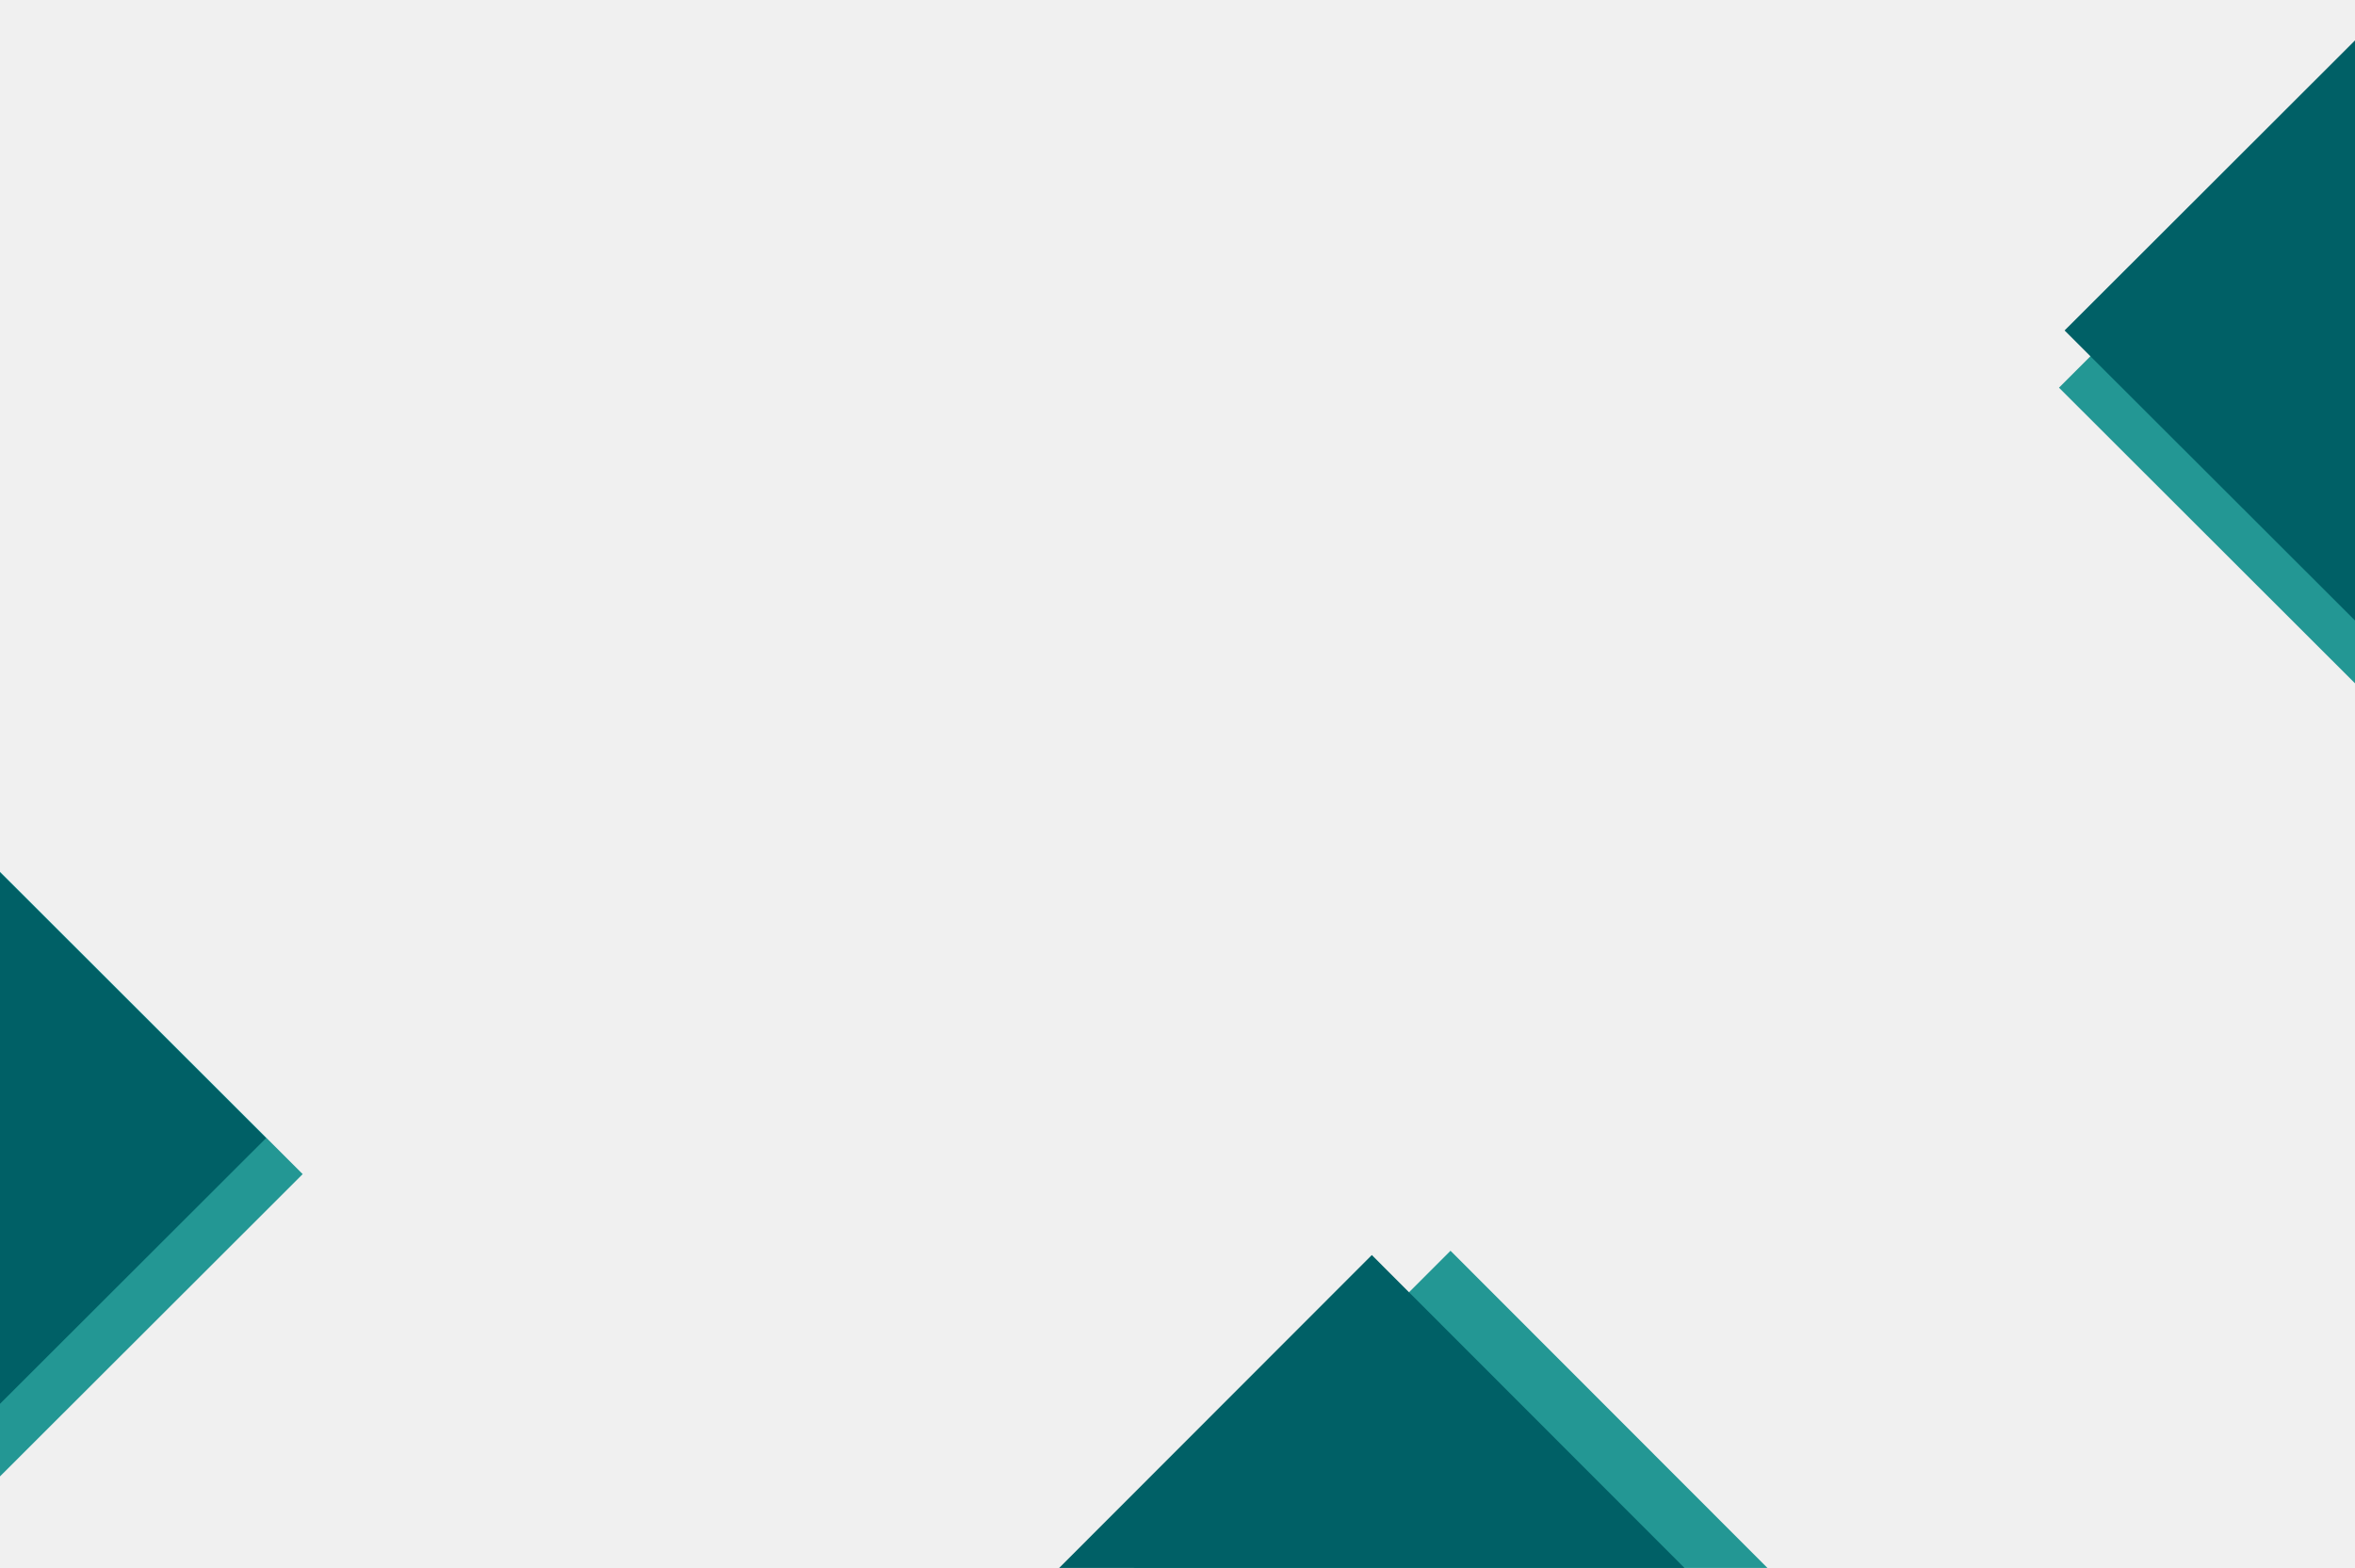
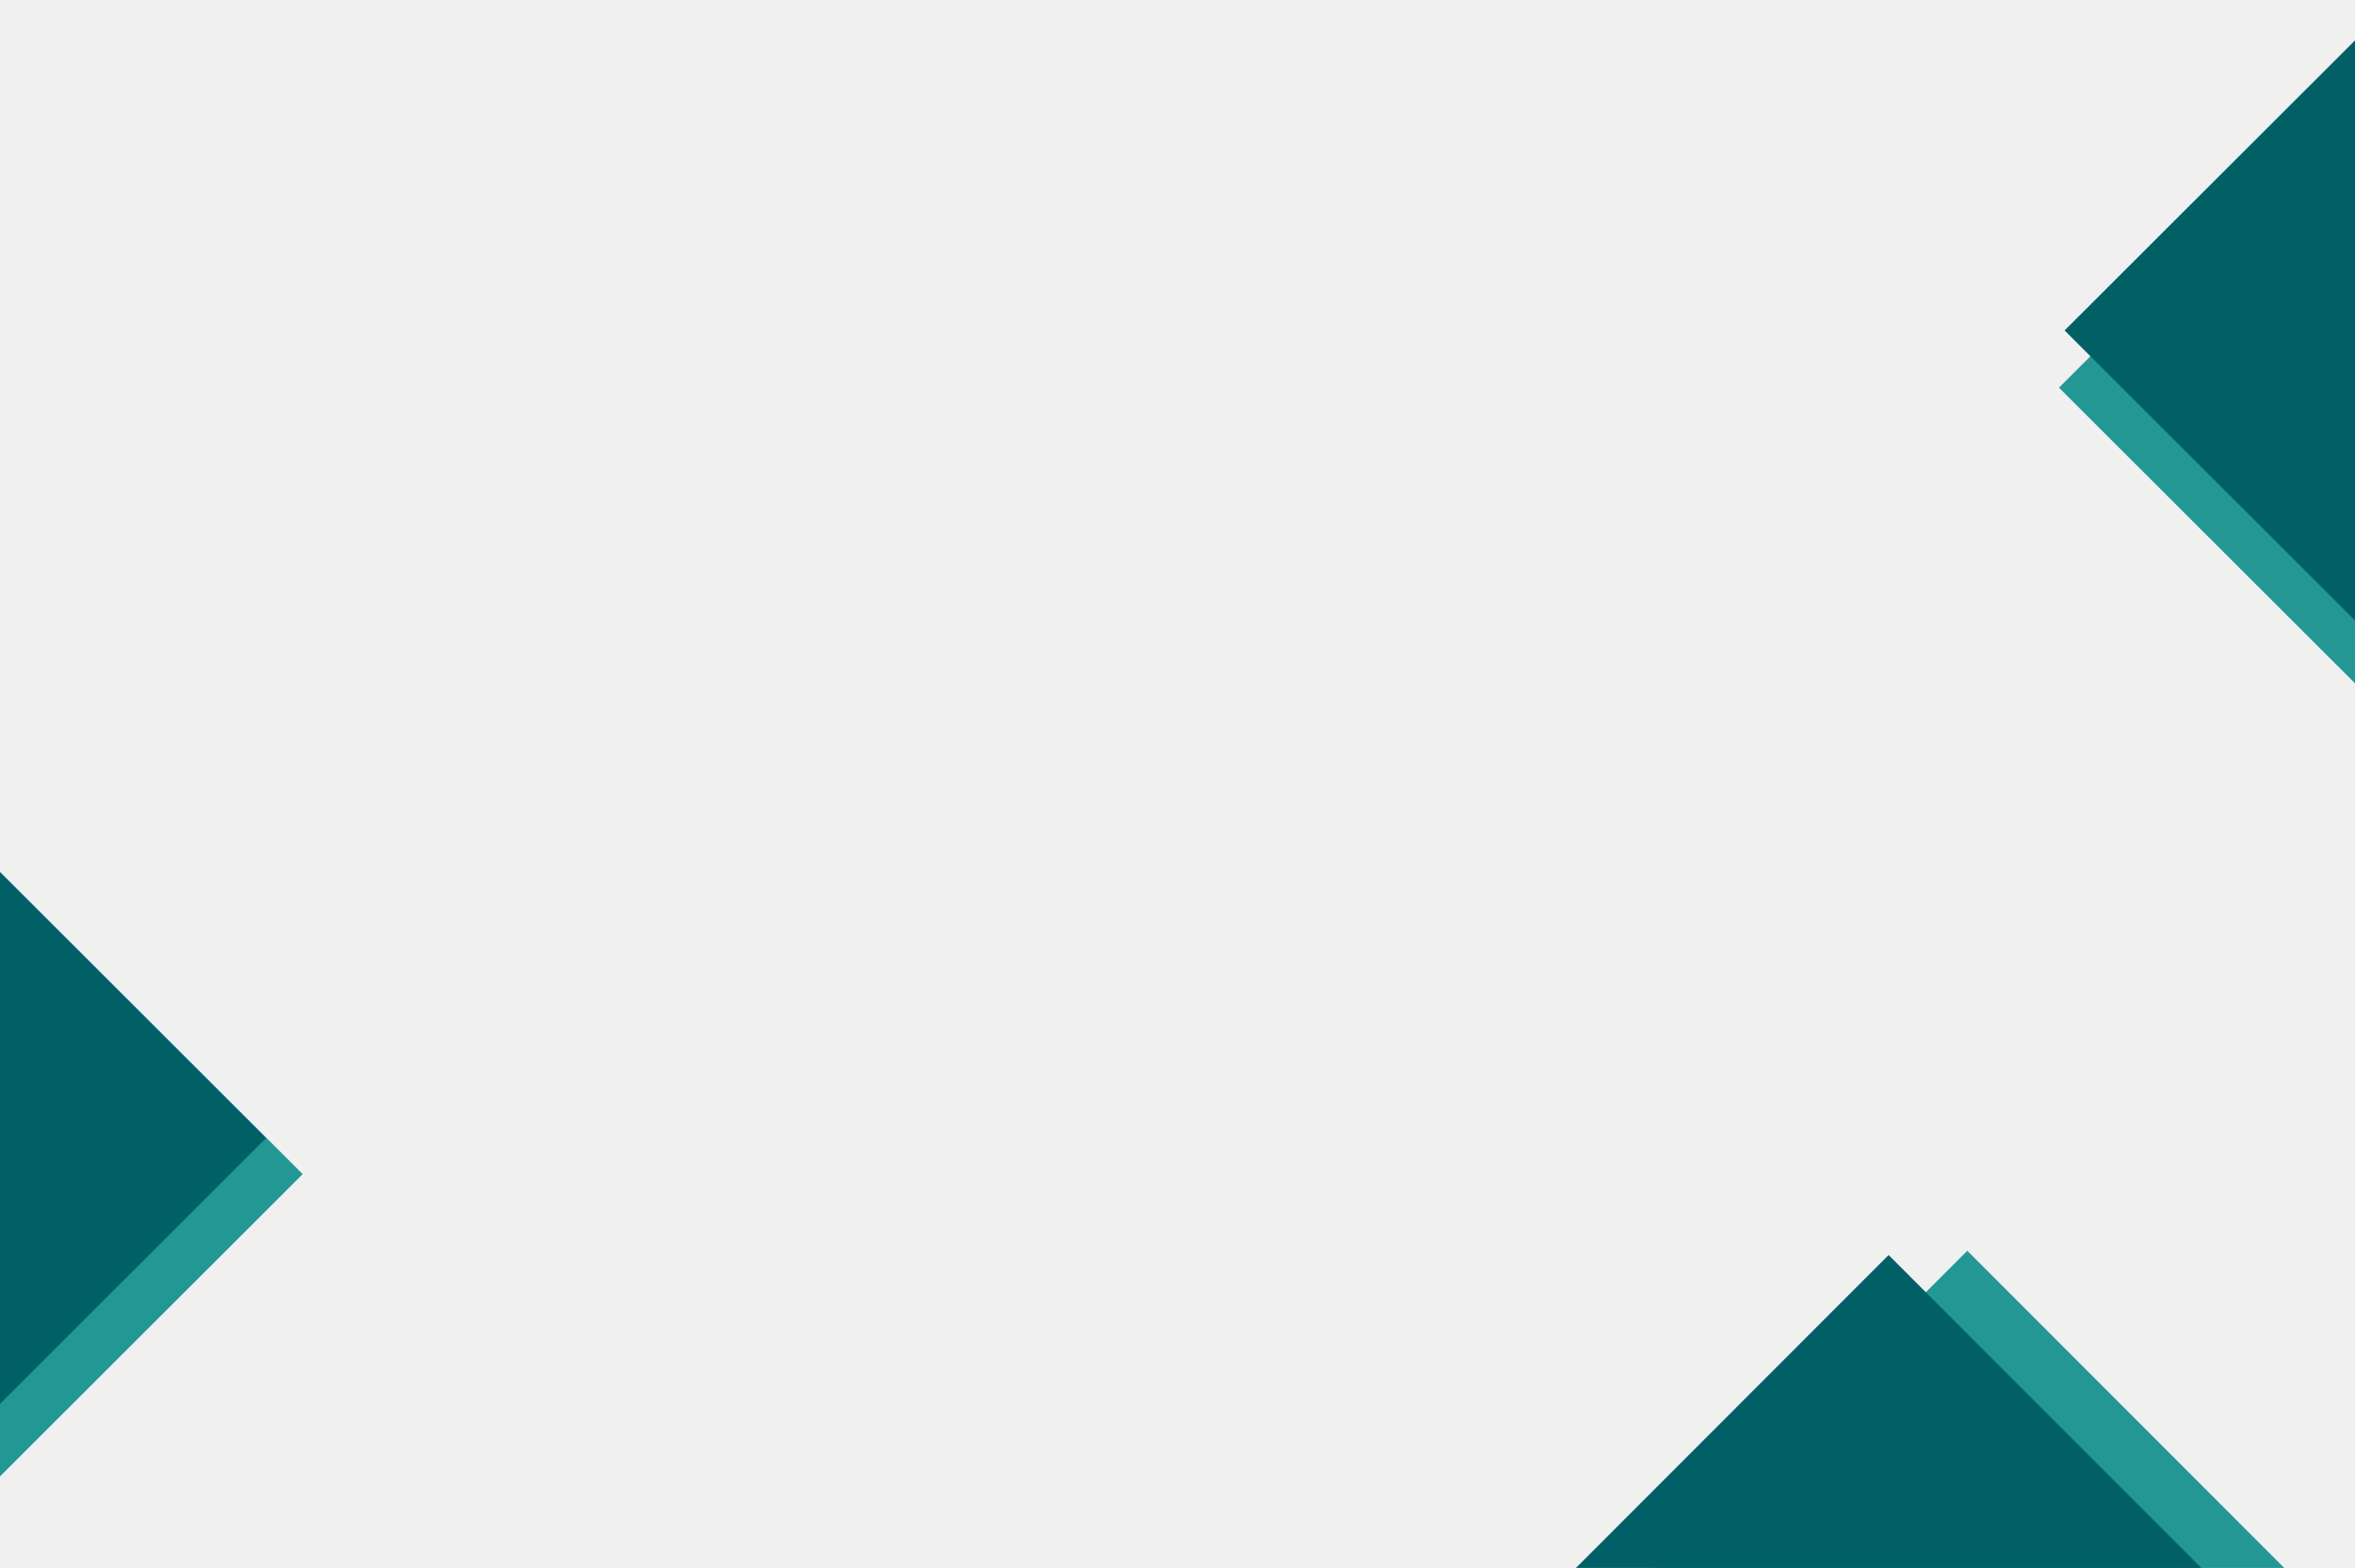
<svg xmlns="http://www.w3.org/2000/svg" width="1440" height="959" viewBox="0 0 1440 959" fill="none">
  <g clip-path="url(#clip0)">
-     <path fill-rule="evenodd" clip-rule="evenodd" d="M558.112 1094.16L1215.75 1094.16L886.931 765L558.112 1094.16Z" fill="#239794" />
-     <path fill-rule="evenodd" clip-rule="evenodd" d="M510 1096.78L1167.63 1096.78L838.819 767.618L510 1096.78Z" fill="#006066" />
+     <path fill-rule="evenodd" clip-rule="evenodd" d="M874.112 1094.16L1531.75 1094.16L1202.93 765L874.112 1094.16Z" fill="#239794" />
+     <path fill-rule="evenodd" clip-rule="evenodd" d="M826 1096.78L1483.63 1096.78L1154.82 767.618L826 1096.78Z" fill="#006066" />
    <path fill-rule="evenodd" clip-rule="evenodd" d="M-22.252 511.002L-22.249 925.239L185.084 718.122L-22.252 511.002Z" fill="#239794" />
    <path fill-rule="evenodd" clip-rule="evenodd" d="M-44.667 489L-44.664 903.237L162.669 696.12L-44.667 489Z" fill="#006066" />
    <path fill-rule="evenodd" clip-rule="evenodd" d="M1466.33 444.236L1466.33 30L1259 237.116L1466.33 444.236Z" fill="#239794" />
    <path fill-rule="evenodd" clip-rule="evenodd" d="M1469.75 409.236L1469.75 -5L1262.42 202.116L1469.75 409.236Z" fill="#006066" />
  </g>
  <defs>
    <clipPath id="clip0">
      <rect width="1440" height="959" fill="white" />
    </clipPath>
  </defs>
</svg>
